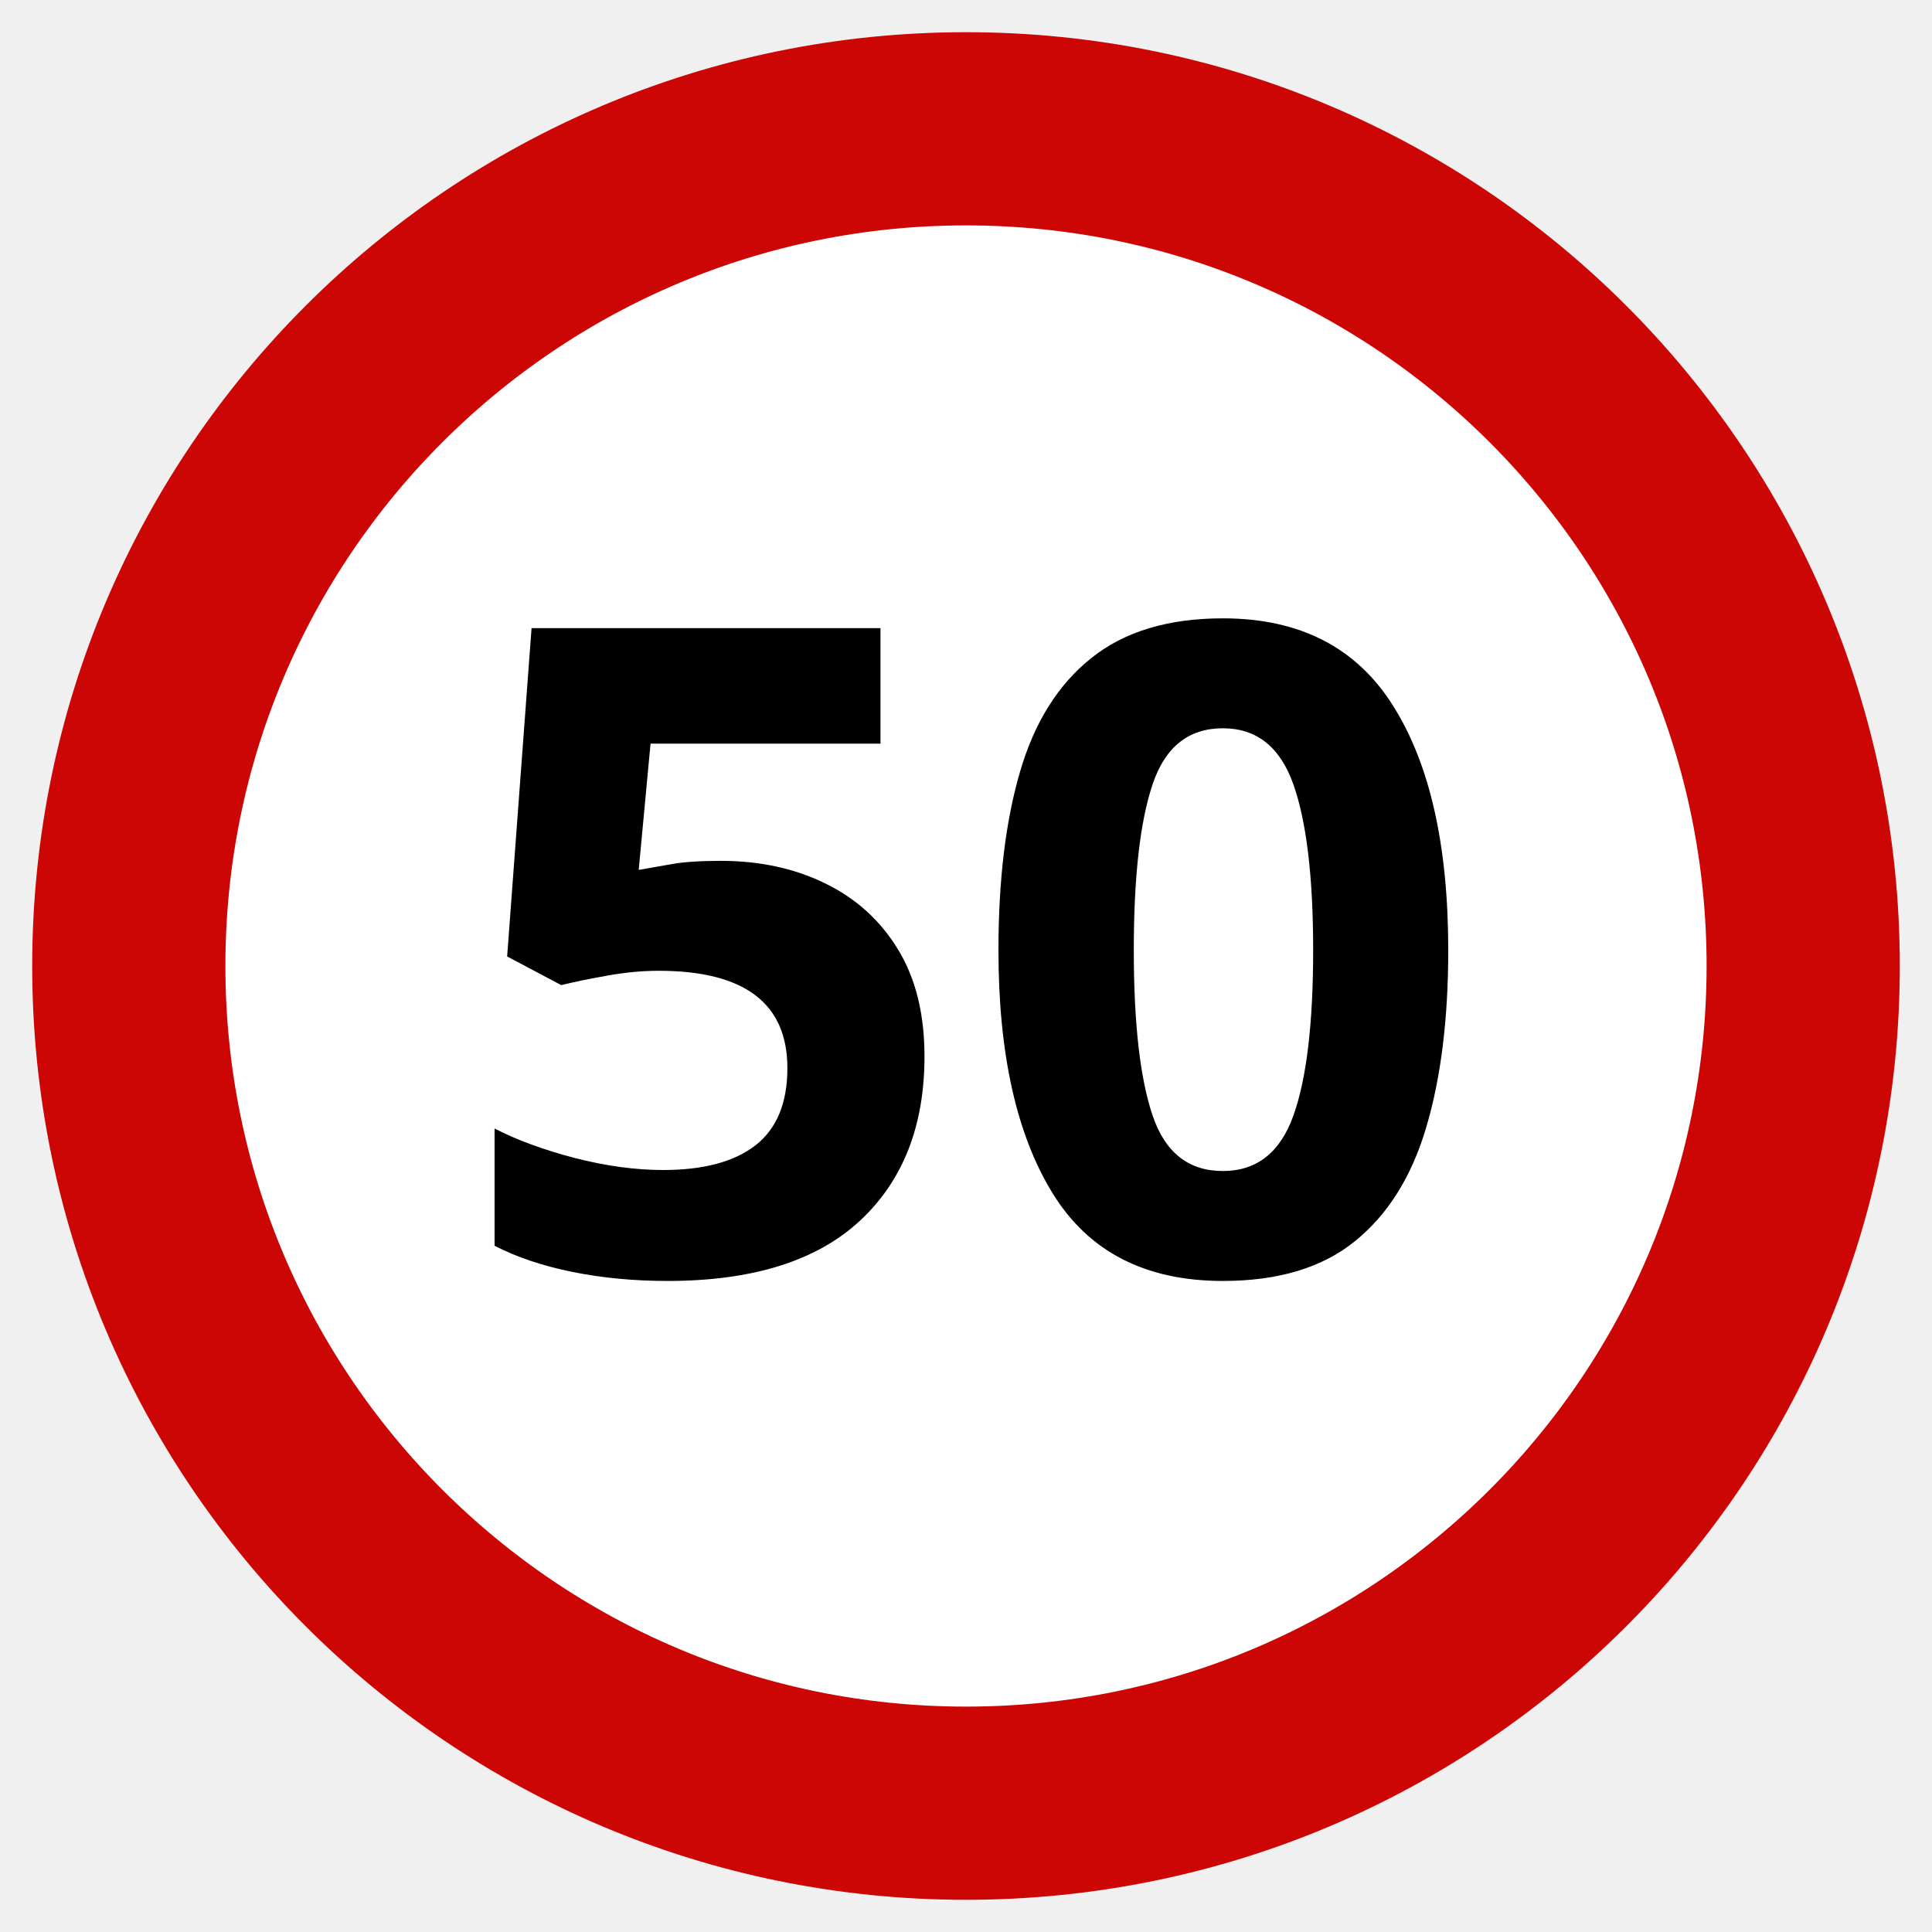
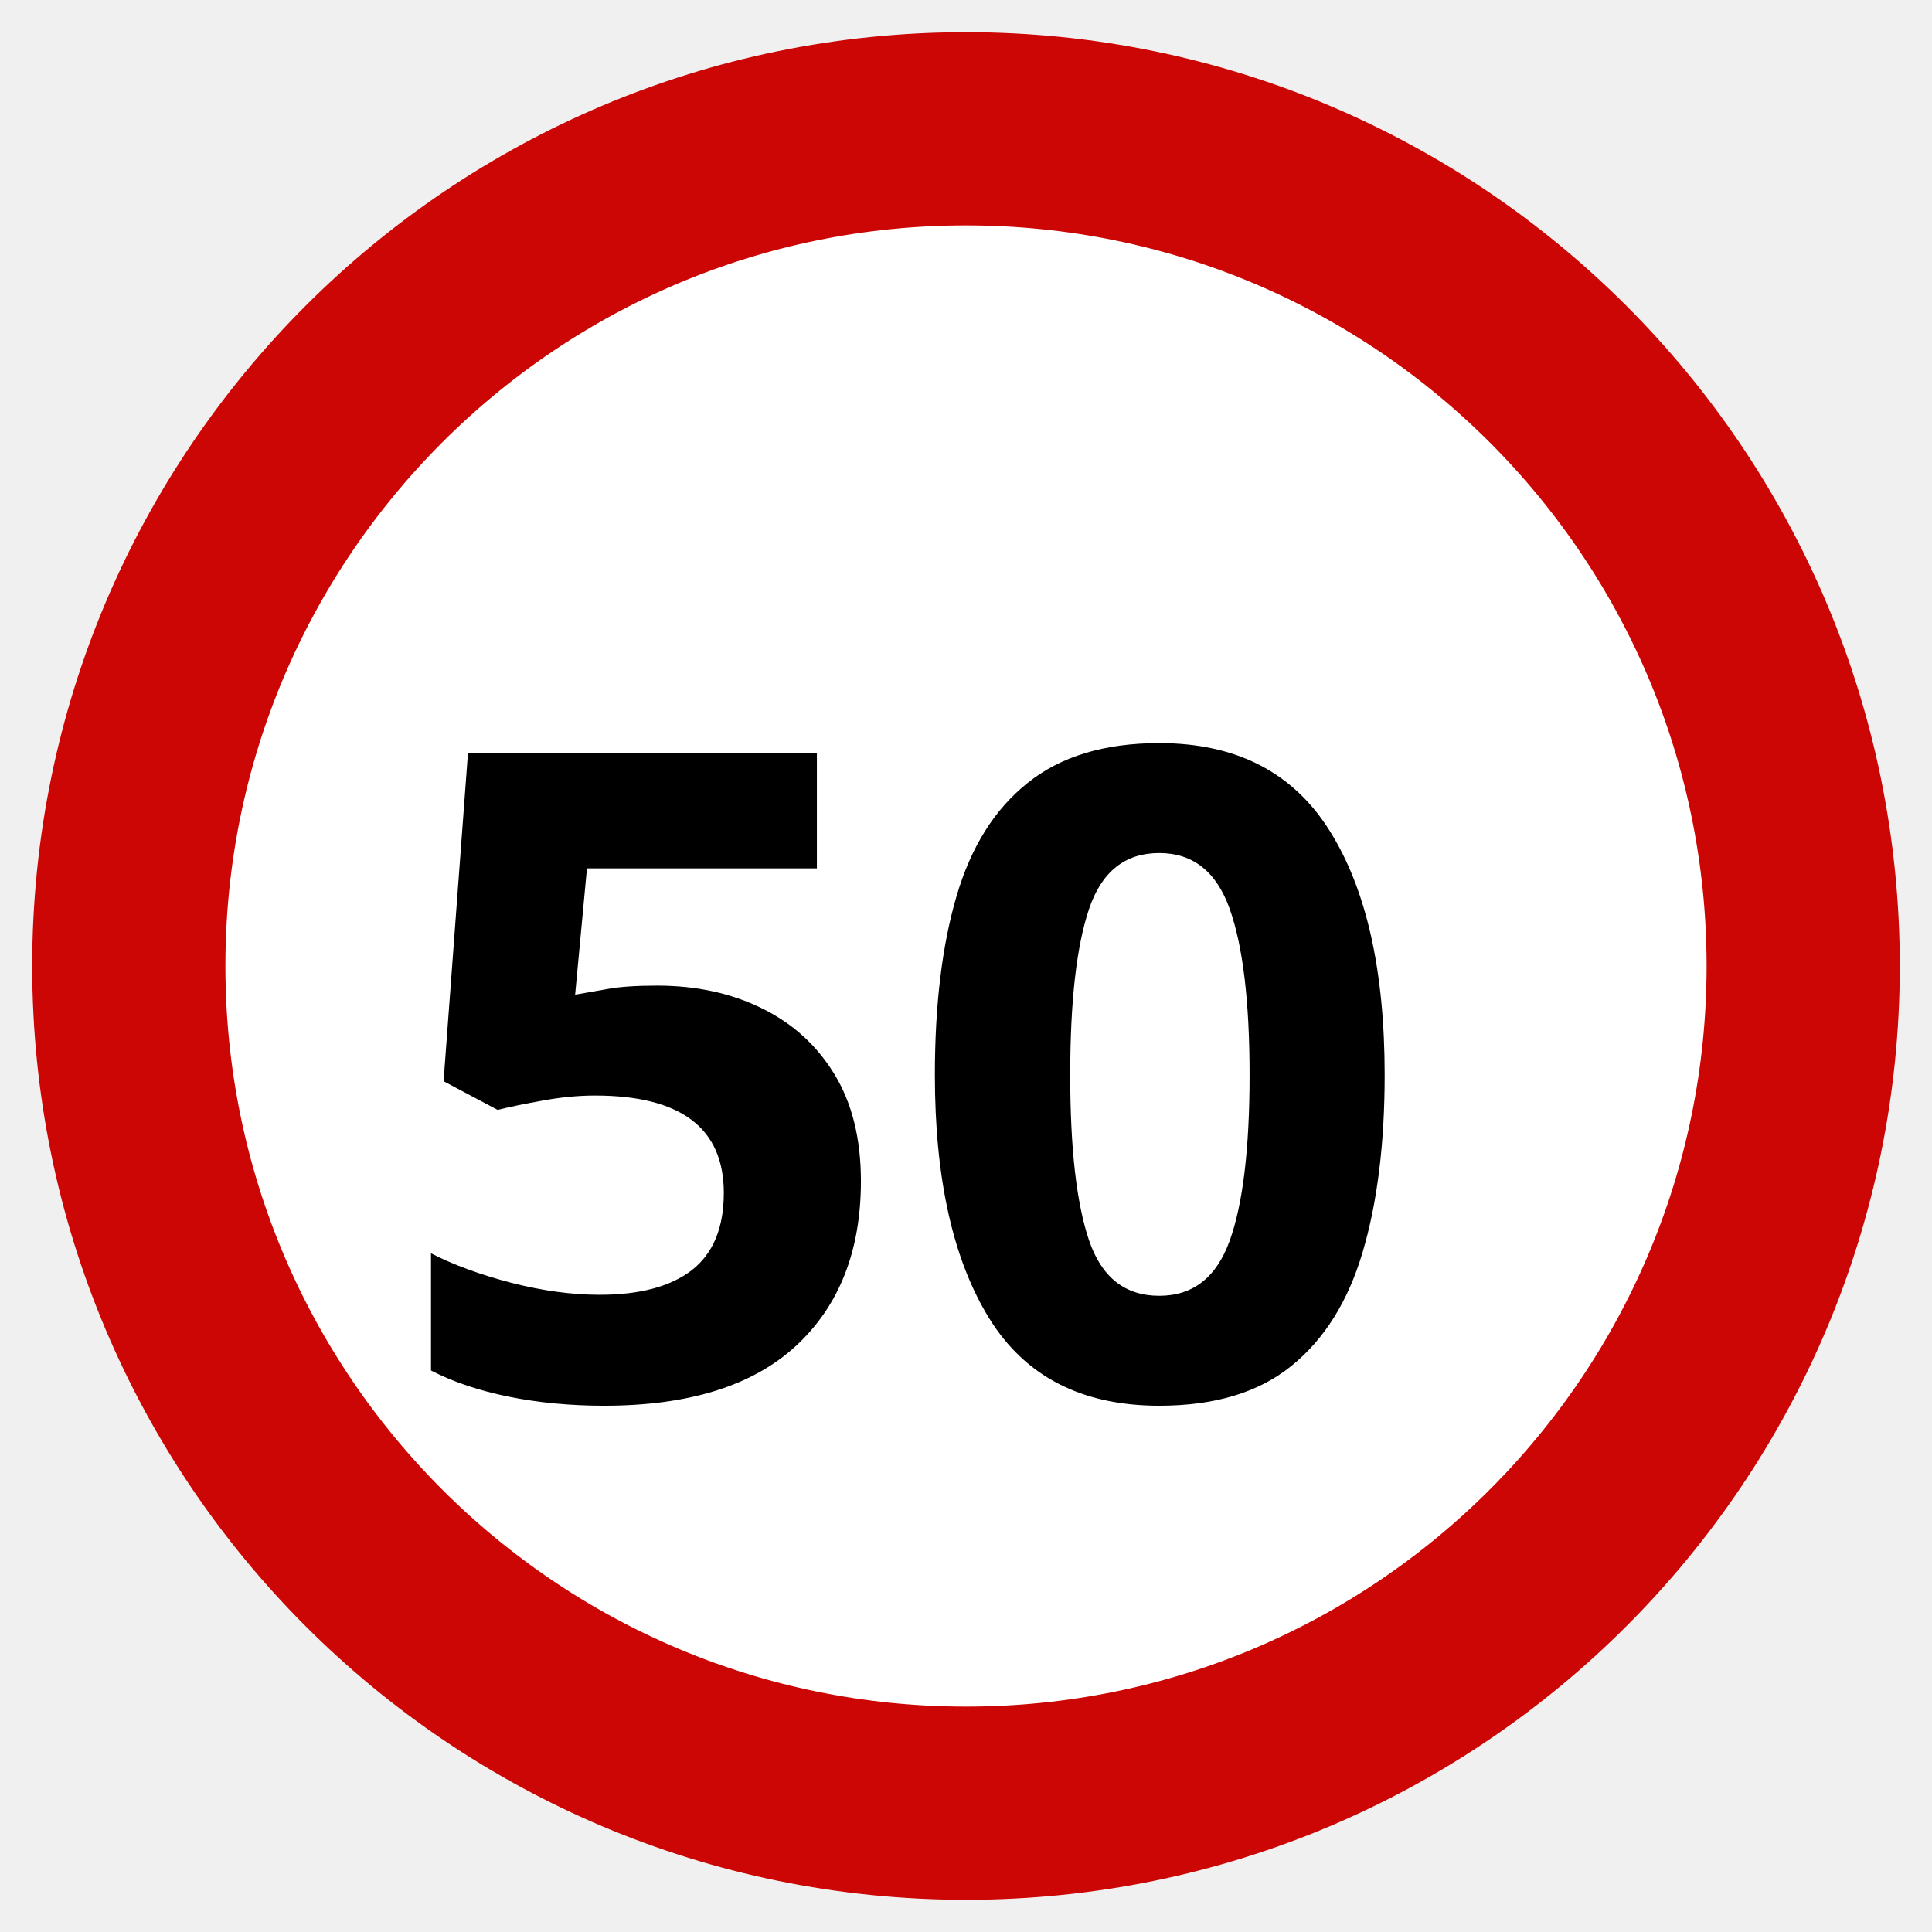
<svg viewBox="0 0 120 120" width="420" height="420" role="img">
  <circle cx="60" cy="60" r="52" fill="white" stroke="#cc0605" stroke-width="12" />
-   <text x="60" y="79" font-family="sans-serif" text-anchor="middle" font-size="56" font-weight="bold" fill="black">
+   <text x="56.05" y="86.75" font-family="Transport" text-anchor="middle" font-size="56" font-weight="bold" fill="black">
        50
    </text>
</svg>
